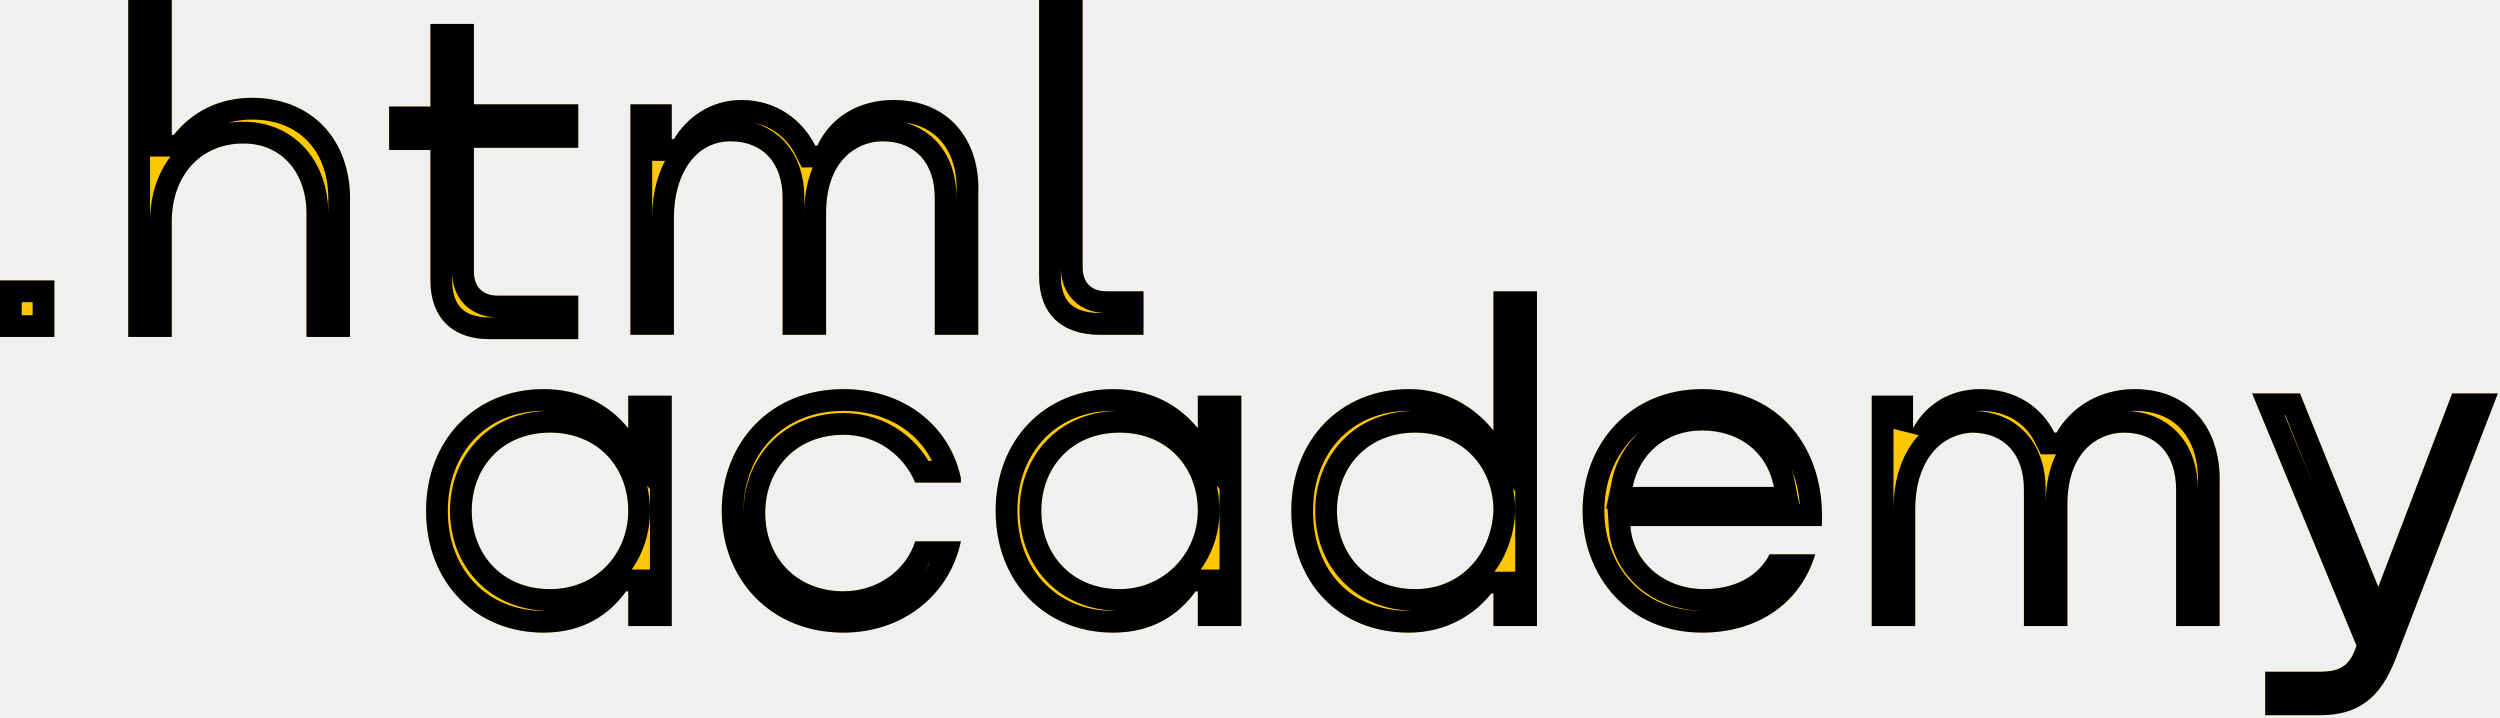
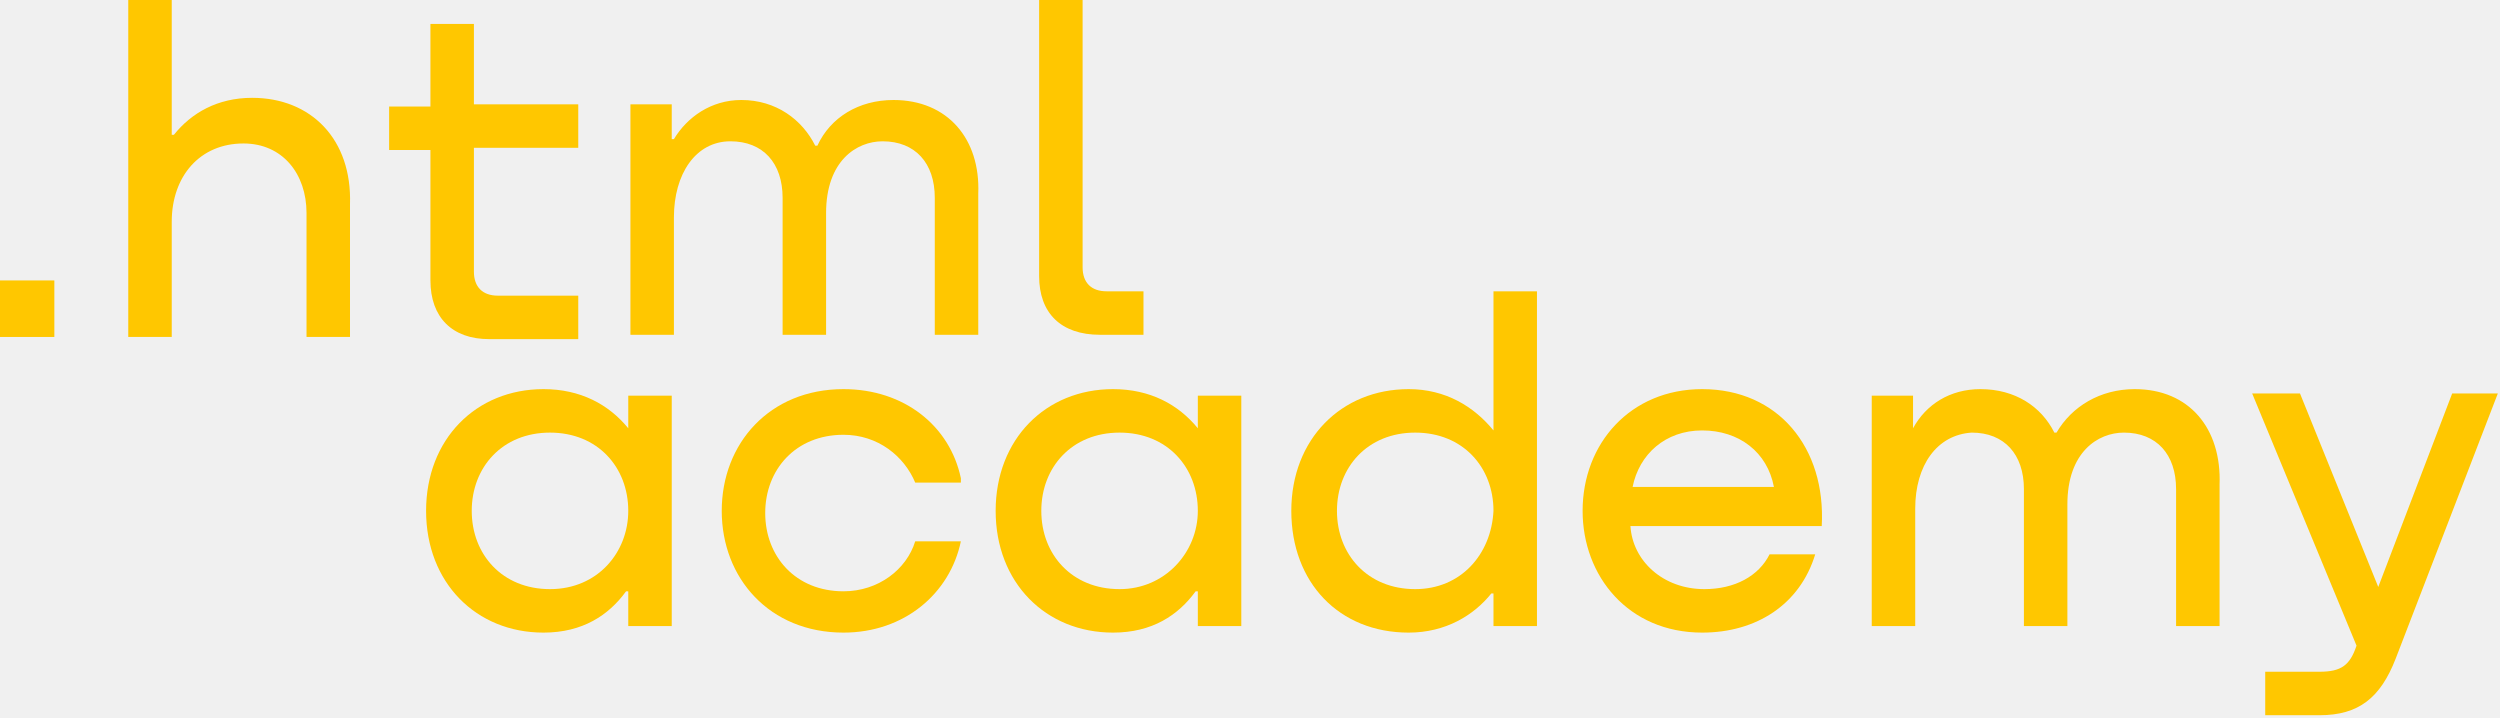
- <svg xmlns="http://www.w3.org/2000/svg" width="115" height="33" fill="none">
-   <mask id="a" fill="#fff">
-     <path d="M0 12.9v2.6h2.5v-2.6H0ZM11.6 4.5c-1.6 0-2.8.7-3.6 1.7h-.1V0h-2v15.5h2v-5.3c0-2.1 1.3-3.6 3.3-3.6 1.8 0 2.9 1.4 2.9 3.2v5.7h2V9.4c.1-3-1.8-4.9-4.5-4.9ZM26.6 4.8h-4.8V1.1h-2v3.8h-1.9v2h1.9v6c0 1.7 1 2.7 2.7 2.7h4.1v-2h-3.7c-.7 0-1.1-.4-1.1-1.1V6.8h4.8v-2ZM41.1 4.6c-1.6 0-2.9.8-3.5 2.1h-.1c-.6-1.2-1.8-2.1-3.4-2.1-1.4 0-2.5.8-3.1 1.8h-.1V4.8H29v10.6h2V10c0-2 1-3.5 2.6-3.5 1.5 0 2.4 1 2.4 2.6v6.3h2V9.8c0-2.4 1.4-3.3 2.6-3.3 1.5 0 2.4 1 2.4 2.6v6.3h2V8.9c.1-2.5-1.4-4.3-3.9-4.3ZM47.8 12.7c0 1.7 1 2.7 2.8 2.7h2v-2h-1.7c-.7 0-1.1-.4-1.1-1.1V0h-2v12.7ZM28.9 19.7c-.9-1.1-2.2-1.8-3.9-1.8-3.1 0-5.4 2.3-5.4 5.6s2.3 5.6 5.4 5.6c1.8 0 3-.8 3.8-1.9h.1v1.6h2V18.2h-2v1.5Zm-3.6 7.4c-2.2 0-3.6-1.6-3.6-3.6s1.4-3.6 3.6-3.6 3.6 1.6 3.6 3.6c0 1.9-1.4 3.6-3.6 3.6ZM44.2 22c-.5-2.4-2.6-4.1-5.4-4.1-3.4 0-5.6 2.5-5.6 5.6 0 3.1 2.2 5.6 5.6 5.6 2.8 0 4.9-1.8 5.4-4.2h-2.1c-.4 1.3-1.7 2.3-3.3 2.3-2.2 0-3.6-1.6-3.6-3.6s1.4-3.6 3.6-3.6c1.6 0 2.8 1 3.3 2.2h2.1V22ZM55.1 19.7c-.9-1.1-2.2-1.8-3.9-1.8-3.1 0-5.4 2.3-5.4 5.6s2.3 5.6 5.4 5.6c1.8 0 3-.8 3.8-1.9h.1v1.6h2V18.2h-2v1.5Zm-3.6 7.4c-2.2 0-3.6-1.6-3.6-3.6s1.4-3.6 3.6-3.6 3.6 1.6 3.6 3.6c0 1.9-1.5 3.6-3.6 3.6ZM68.7 19.8c-.9-1.1-2.2-1.9-3.9-1.9-3.1 0-5.4 2.3-5.4 5.6s2.2 5.6 5.4 5.6c1.7 0 3-.8 3.8-1.8h.1v1.5h2V13.4h-2v6.4Zm-3.6 7.3c-2.2 0-3.6-1.6-3.6-3.6s1.4-3.6 3.6-3.6 3.6 1.6 3.6 3.6c-.1 2-1.5 3.6-3.6 3.6ZM78.3 17.9c-3.3 0-5.5 2.5-5.5 5.6 0 3 2.1 5.6 5.5 5.6 2.5 0 4.5-1.3 5.2-3.6h-2.1c-.5 1-1.6 1.6-3 1.6-1.9 0-3.3-1.3-3.4-2.9h8.8c.2-3.6-2-6.3-5.5-6.3Zm0 1.9c1.7 0 3 1 3.3 2.6h-6.5c.3-1.5 1.5-2.6 3.2-2.6ZM98.2 17.9c-1.6 0-2.9.8-3.6 2h-.1c-.6-1.2-1.8-2-3.4-2-1.4 0-2.5.7-3.1 1.8v-1.5h-1.9v10.6h2v-5.4c0-2 1-3.4 2.6-3.5 1.5 0 2.4 1 2.4 2.6v6.3h2v-5.6c0-2.4 1.4-3.3 2.6-3.3 1.5 0 2.4 1 2.4 2.6v6.3h2v-6.5c.1-2.6-1.4-4.4-3.9-4.4ZM109.4 27l-3.6-8.9h-2.2l4.8 11.6c-.3.9-.7 1.2-1.7 1.2h-2.5v2h2.5c1.8 0 2.8-.8 3.5-2.6l4.7-12.2h-2.1l-3.4 8.9Z" />
-   </mask>
-   <path d="M0 12.9v2.6h2.5v-2.6H0ZM11.6 4.5c-1.6 0-2.8.7-3.6 1.7h-.1V0h-2v15.5h2v-5.3c0-2.1 1.3-3.6 3.3-3.6 1.8 0 2.9 1.4 2.9 3.2v5.7h2V9.4c.1-3-1.8-4.9-4.5-4.9ZM26.6 4.8h-4.8V1.1h-2v3.8h-1.9v2h1.9v6c0 1.7 1 2.7 2.7 2.7h4.1v-2h-3.7c-.7 0-1.1-.4-1.1-1.1V6.8h4.8v-2ZM41.1 4.6c-1.6 0-2.9.8-3.5 2.1h-.1c-.6-1.2-1.8-2.1-3.4-2.1-1.4 0-2.5.8-3.1 1.8h-.1V4.8H29v10.6h2V10c0-2 1-3.5 2.6-3.5 1.5 0 2.4 1 2.4 2.6v6.3h2V9.8c0-2.4 1.4-3.3 2.6-3.3 1.5 0 2.4 1 2.4 2.6v6.3h2V8.9c.1-2.5-1.4-4.3-3.9-4.3ZM47.8 12.7c0 1.7 1 2.7 2.8 2.7h2v-2h-1.7c-.7 0-1.1-.4-1.1-1.1V0h-2v12.7ZM28.9 19.7c-.9-1.1-2.2-1.8-3.9-1.8-3.1 0-5.4 2.3-5.4 5.6s2.3 5.6 5.4 5.6c1.8 0 3-.8 3.8-1.9h.1v1.6h2V18.2h-2v1.5Zm-3.6 7.4c-2.2 0-3.6-1.6-3.6-3.6s1.4-3.6 3.6-3.6 3.6 1.6 3.6 3.6c0 1.9-1.4 3.6-3.6 3.6ZM44.2 22c-.5-2.4-2.6-4.1-5.4-4.1-3.4 0-5.6 2.5-5.6 5.6 0 3.1 2.2 5.6 5.6 5.6 2.8 0 4.9-1.8 5.4-4.2h-2.1c-.4 1.3-1.7 2.3-3.3 2.3-2.2 0-3.6-1.6-3.6-3.6s1.4-3.6 3.6-3.6c1.6 0 2.8 1 3.3 2.2h2.1V22ZM55.1 19.7c-.9-1.1-2.2-1.8-3.9-1.8-3.1 0-5.4 2.3-5.4 5.6s2.3 5.6 5.4 5.6c1.8 0 3-.8 3.8-1.9h.1v1.6h2V18.2h-2v1.5Zm-3.6 7.4c-2.2 0-3.6-1.6-3.6-3.6s1.4-3.6 3.6-3.6 3.6 1.6 3.6 3.6c0 1.9-1.5 3.6-3.6 3.6ZM68.7 19.8c-.9-1.1-2.2-1.9-3.9-1.9-3.1 0-5.4 2.3-5.4 5.6s2.2 5.6 5.4 5.6c1.7 0 3-.8 3.8-1.8h.1v1.5h2V13.4h-2v6.4Zm-3.6 7.3c-2.2 0-3.6-1.6-3.6-3.6s1.4-3.6 3.6-3.6 3.6 1.6 3.6 3.6c-.1 2-1.5 3.6-3.6 3.6ZM78.3 17.9c-3.3 0-5.5 2.5-5.5 5.6 0 3 2.1 5.6 5.5 5.6 2.5 0 4.5-1.3 5.2-3.6h-2.1c-.5 1-1.6 1.6-3 1.6-1.9 0-3.3-1.3-3.4-2.9h8.8c.2-3.6-2-6.3-5.5-6.3Zm0 1.9c1.7 0 3 1 3.3 2.6h-6.5c.3-1.5 1.5-2.6 3.2-2.6ZM98.2 17.9c-1.6 0-2.9.8-3.6 2h-.1c-.6-1.2-1.8-2-3.4-2-1.4 0-2.5.7-3.1 1.8v-1.5h-1.9v10.6h2v-5.4c0-2 1-3.4 2.6-3.5 1.5 0 2.4 1 2.4 2.6v6.3h2v-5.6c0-2.4 1.4-3.3 2.6-3.3 1.5 0 2.4 1 2.4 2.6v6.3h2v-6.5c.1-2.6-1.4-4.4-3.9-4.4ZM109.4 27l-3.6-8.9h-2.2l4.8 11.6c-.3.9-.7 1.2-1.7 1.2h-2.5v2h2.5c1.8 0 2.8-.8 3.5-2.6l4.7-12.2h-2.1l-3.4 8.9Z" fill="#FFC700" />
-   <path d="M0 12.9v2.6h2.5v-2.6H0ZM11.6 4.5c-1.6 0-2.8.7-3.6 1.7h-.1V0h-2v15.5h2v-5.3c0-2.1 1.3-3.6 3.3-3.6 1.8 0 2.9 1.4 2.9 3.2v5.7h2V9.4c.1-3-1.8-4.9-4.5-4.9ZM26.6 4.8h-4.8V1.1h-2v3.8h-1.9v2h1.9v6c0 1.7 1 2.7 2.7 2.7h4.1v-2h-3.7c-.7 0-1.1-.4-1.1-1.1V6.8h4.8v-2ZM41.1 4.6c-1.6 0-2.9.8-3.5 2.1h-.1c-.6-1.2-1.8-2.1-3.4-2.1-1.4 0-2.5.8-3.1 1.8h-.1V4.8H29v10.6h2V10c0-2 1-3.5 2.6-3.5 1.5 0 2.4 1 2.4 2.6v6.3h2V9.8c0-2.4 1.4-3.3 2.6-3.3 1.5 0 2.4 1 2.4 2.6v6.3h2V8.9c.1-2.5-1.4-4.3-3.9-4.3ZM47.8 12.7c0 1.7 1 2.7 2.8 2.7h2v-2h-1.7c-.7 0-1.1-.4-1.1-1.1V0h-2v12.7ZM28.9 19.7c-.9-1.1-2.2-1.8-3.9-1.8-3.1 0-5.4 2.3-5.4 5.6s2.3 5.6 5.4 5.6c1.8 0 3-.8 3.8-1.9h.1v1.6h2V18.2h-2v1.5Zm-3.6 7.4c-2.2 0-3.6-1.6-3.6-3.6s1.4-3.6 3.6-3.6 3.6 1.6 3.6 3.6c0 1.9-1.4 3.6-3.6 3.6ZM44.2 22c-.5-2.4-2.6-4.1-5.4-4.1-3.4 0-5.6 2.5-5.6 5.6 0 3.1 2.2 5.6 5.6 5.6 2.8 0 4.9-1.8 5.4-4.2h-2.1c-.4 1.3-1.7 2.3-3.3 2.3-2.2 0-3.6-1.6-3.6-3.6s1.4-3.6 3.6-3.6c1.6 0 2.8 1 3.3 2.2h2.1V22ZM55.1 19.7c-.9-1.1-2.2-1.8-3.9-1.8-3.1 0-5.4 2.3-5.4 5.6s2.3 5.6 5.4 5.6c1.8 0 3-.8 3.8-1.9h.1v1.6h2V18.2h-2v1.5Zm-3.6 7.4c-2.2 0-3.6-1.6-3.6-3.6s1.4-3.6 3.6-3.6 3.6 1.6 3.6 3.6c0 1.9-1.5 3.6-3.6 3.6ZM68.7 19.8c-.9-1.1-2.2-1.9-3.9-1.9-3.1 0-5.4 2.3-5.4 5.6s2.2 5.6 5.4 5.6c1.7 0 3-.8 3.8-1.8h.1v1.5h2V13.4h-2v6.4Zm-3.6 7.3c-2.2 0-3.6-1.6-3.6-3.6s1.4-3.6 3.6-3.6 3.6 1.6 3.6 3.6c-.1 2-1.5 3.6-3.6 3.6ZM78.3 17.9c-3.3 0-5.5 2.5-5.5 5.6 0 3 2.1 5.6 5.5 5.6 2.5 0 4.5-1.3 5.2-3.6h-2.1c-.5 1-1.6 1.6-3 1.6-1.9 0-3.3-1.3-3.4-2.9h8.8c.2-3.6-2-6.3-5.5-6.3Zm0 1.9c1.7 0 3 1 3.3 2.6h-6.5c.3-1.5 1.5-2.6 3.2-2.6ZM98.2 17.9c-1.6 0-2.9.8-3.6 2h-.1c-.6-1.2-1.8-2-3.4-2-1.4 0-2.5.7-3.1 1.8v-1.5h-1.9v10.6h2v-5.4c0-2 1-3.4 2.6-3.5 1.5 0 2.4 1 2.4 2.6v6.3h2v-5.6c0-2.4 1.4-3.3 2.6-3.3 1.5 0 2.4 1 2.4 2.6v6.3h2v-6.5c.1-2.6-1.4-4.4-3.9-4.4ZM109.4 27l-3.6-8.9h-2.2l4.8 11.6c-.3.9-.7 1.2-1.7 1.2h-2.5v2h2.5c1.8 0 2.8-.8 3.5-2.6l4.7-12.2h-2.1l-3.4 8.9Z" stroke="#000" stroke-width="2" mask="url(#a)" />
+ <svg xmlns="http://www.w3.org/2000/svg" width="115" height="33" viewBox="0 0 115 33" fill="none">
+   <path d="M0 12.9V15.5H2.5V12.9H0Z" fill="#FFC700" />
+   <path d="M11.6 4.5C10 4.5 8.8 5.2 8 6.2H7.9V0H5.9V15.5H7.9V10.2C7.9 8.1 9.2 6.6 11.2 6.6C13 6.6 14.1 8 14.1 9.8V15.5H16.1V9.4C16.2 6.4 14.3 4.5 11.6 4.5Z" fill="#FFC700" />
+   <path d="M26.6 4.8H21.8V1.1H19.8V4.9H17.9V6.9H19.8V12.9C19.8 14.6 20.8 15.6 22.5 15.6H26.6V13.6H22.9C22.2 13.6 21.8 13.2 21.8 12.5V6.8H26.6V4.8Z" fill="#FFC700" />
+   <path d="M41.1 4.6C39.5 4.6 38.2 5.4 37.6 6.7H37.5C36.9 5.5 35.7 4.6 34.1 4.6C32.7 4.6 31.6 5.4 31 6.4H30.9V4.8H29V15.4H31V10C31 8 32 6.5 33.6 6.5C35.1 6.5 36 7.5 36 9.1V15.4H38V9.8C38 7.4 39.4 6.5 40.6 6.5C42.1 6.5 43 7.5 43 9.1V15.4H45V8.9C45.1 6.4 43.6 4.6 41.1 4.6Z" fill="#FFC700" />
+   <path d="M47.8 12.7C47.8 14.4 48.8 15.4 50.6 15.4H52.6V13.4H50.9C50.2 13.4 49.8 13 49.8 12.3V0H47.8V12.7Z" fill="#FFC700" />
+   <path d="M28.9 19.7C28 18.6 26.7 17.9 25 17.9C21.9 17.9 19.6 20.2 19.6 23.5C19.6 26.8 21.9 29.1 25 29.1C26.8 29.1 28 28.3 28.8 27.2H28.9V28.8H30.9V18.2H28.9V19.7ZM25.3 27.1C23.1 27.1 21.7 25.5 21.7 23.5C21.7 21.5 23.1 19.9 25.3 19.9C27.5 19.9 28.9 21.5 28.9 23.5C28.9 25.4 27.5 27.1 25.3 27.1Z" fill="#FFC700" />
+   <path d="M44.2 22C43.7 19.6 41.6 17.9 38.8 17.9C35.4 17.9 33.2 20.4 33.2 23.5C33.2 26.6 35.4 29.1 38.8 29.1C41.6 29.1 43.7 27.3 44.2 24.9H42.1C41.7 26.2 40.4 27.2 38.8 27.2C36.6 27.2 35.2 25.6 35.2 23.6C35.2 21.6 36.6 20 38.8 20C40.4 20 41.6 21 42.1 22.2H44.2V22Z" fill="#FFC700" />
+   <path d="M55.1 19.7C54.2 18.6 52.9 17.9 51.2 17.9C48.1 17.9 45.8 20.2 45.8 23.5C45.8 26.8 48.1 29.1 51.2 29.1C53 29.1 54.2 28.3 55 27.2H55.1V28.8H57.1V18.2H55.1V19.7ZM51.5 27.1C49.3 27.1 47.9 25.5 47.9 23.5C47.9 21.5 49.3 19.9 51.5 19.9C53.7 19.9 55.1 21.5 55.1 23.5C55.1 25.4 53.6 27.1 51.5 27.1Z" fill="#FFC700" />
+   <path d="M68.7 19.8C67.8 18.7 66.5 17.9 64.8 17.9C61.7 17.9 59.4 20.2 59.4 23.5C59.4 26.8 61.6 29.1 64.8 29.1C66.5 29.1 67.8 28.3 68.6 27.3H68.7V28.8H70.7V13.4H68.7V19.8ZM65.1 27.1C62.9 27.1 61.5 25.5 61.5 23.5C61.5 21.5 62.9 19.9 65.1 19.9C67.3 19.9 68.7 21.5 68.7 23.5C68.6 25.5 67.2 27.1 65.1 27.1Z" fill="#FFC700" />
+   <path d="M78.3 17.9C75 17.9 72.8 20.4 72.8 23.5C72.8 26.5 74.9 29.1 78.3 29.1C80.8 29.1 82.8 27.8 83.5 25.5H81.4C80.9 26.5 79.8 27.1 78.4 27.1C76.5 27.1 75.1 25.8 75 24.2H83.8C84 20.6 81.8 17.9 78.3 17.9ZM78.3 19.8C80 19.8 81.3 20.8 81.6 22.4H75.1C75.4 20.9 76.6 19.8 78.3 19.8Z" fill="#FFC700" />
+   <path d="M98.2 17.9C96.6 17.9 95.3 18.7 94.6 19.9H94.5C93.9 18.7 92.7 17.9 91.1 17.9C89.7 17.9 88.6 18.6 88 19.7V18.2H86.1V28.8H88.1V23.4C88.1 21.4 89.1 20 90.7 19.9C92.2 19.9 93.1 20.9 93.1 22.5V28.8H95.1V23.2C95.1 20.8 96.5 19.9 97.7 19.9C99.2 19.9 100.1 20.9 100.1 22.5V28.8H102.1V22.3C102.2 19.7 100.7 17.9 98.2 17.9Z" fill="#FFC700" />
+   <path d="M109.4 27L105.8 18.1H103.6L108.4 29.7C108.1 30.6 107.7 30.9 106.7 30.9H104.2V32.9H106.7C108.5 32.9 109.5 32.1 110.2 30.3L114.9 18.1H112.8L109.4 27Z" fill="#FFC700" />
</svg>
